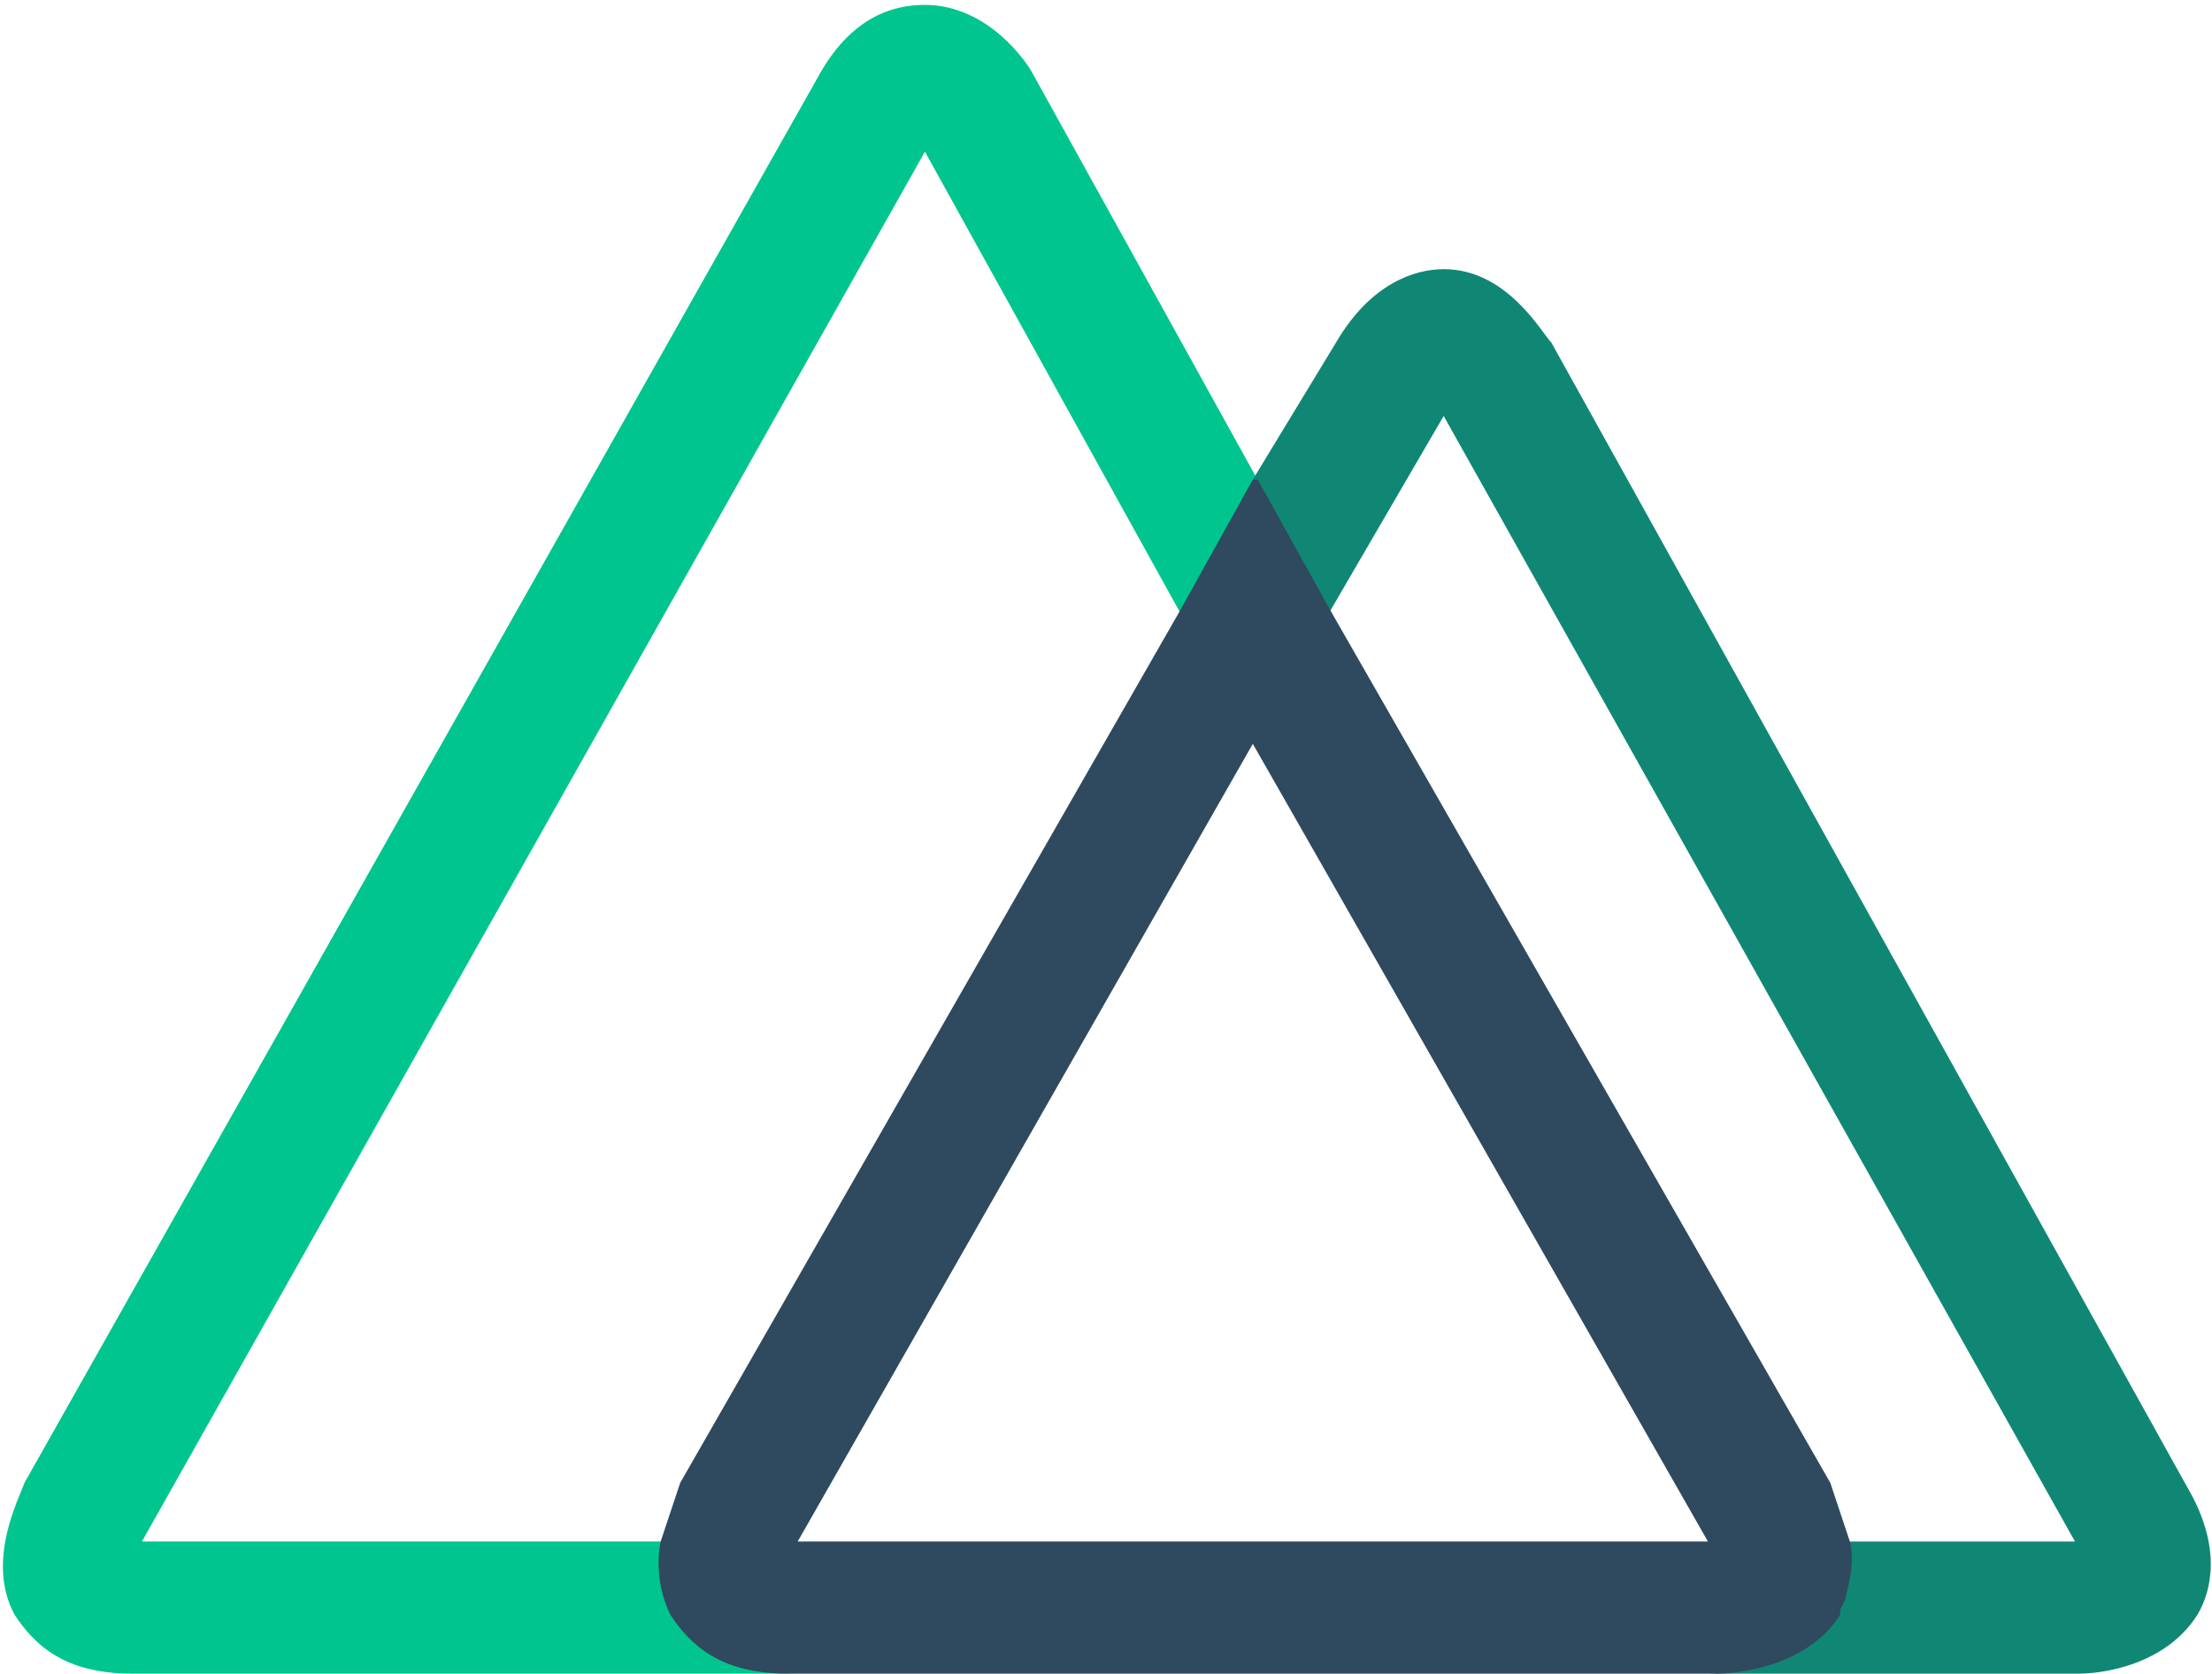
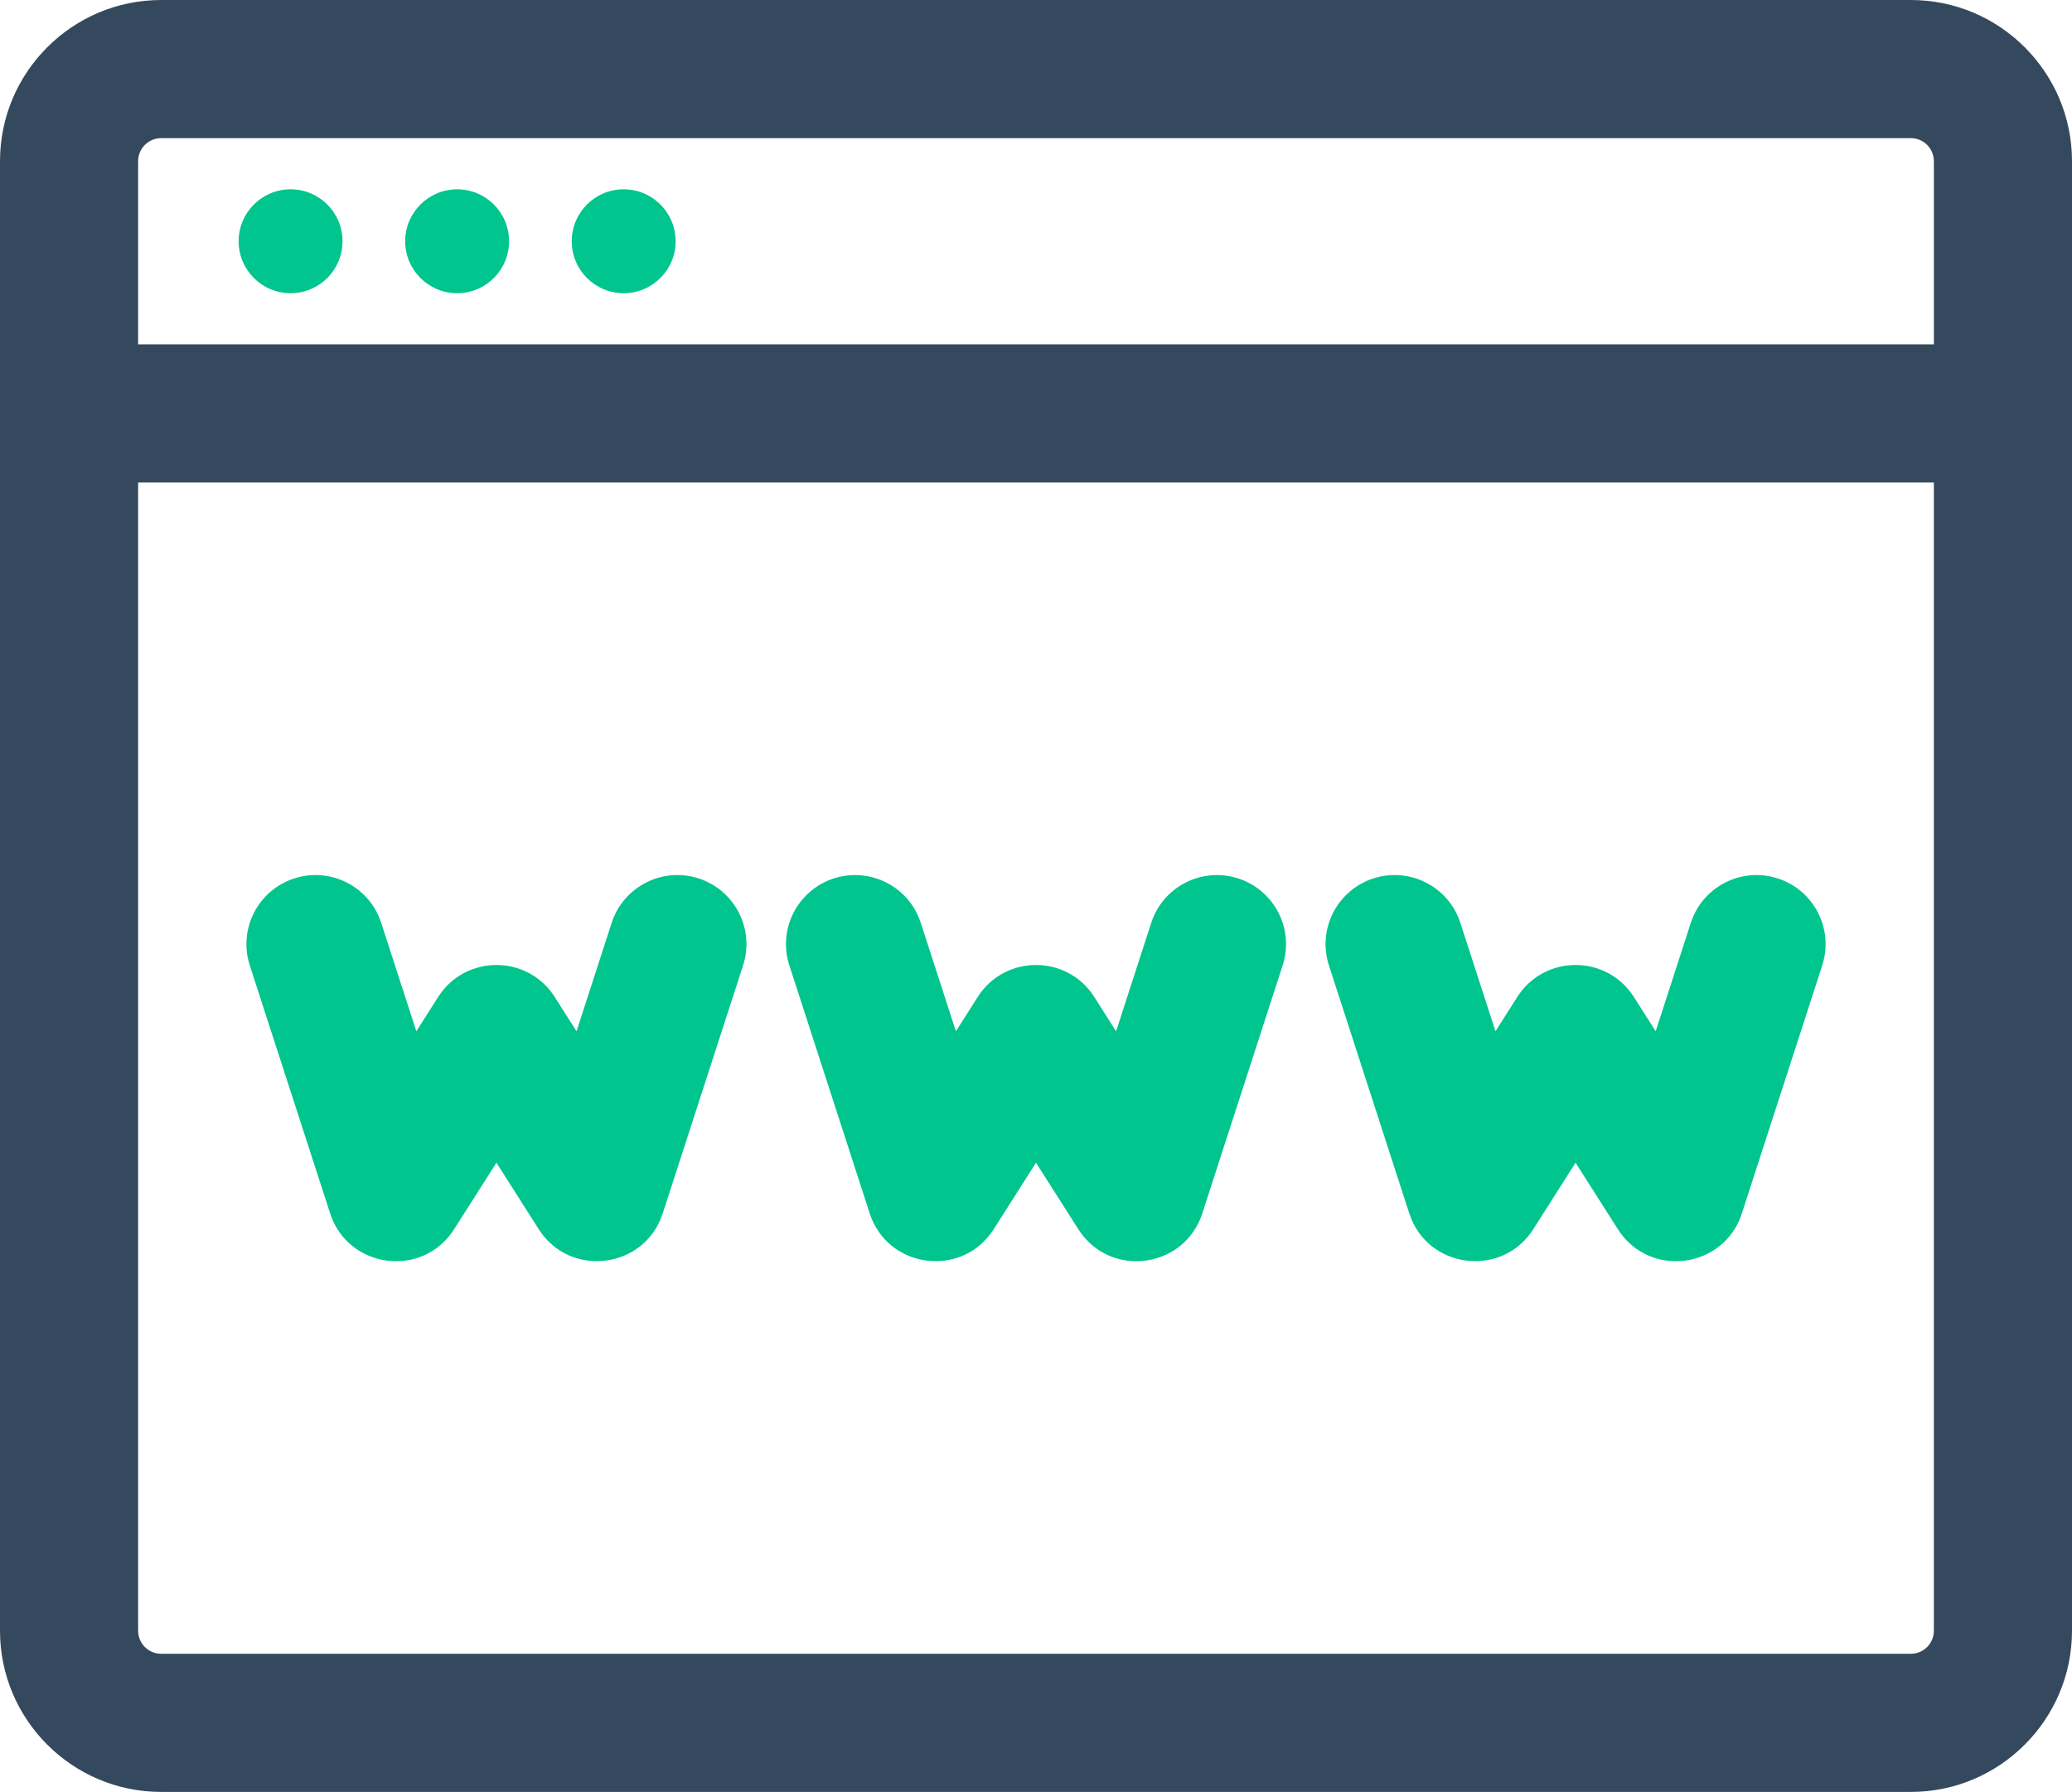
- <svg xmlns="http://www.w3.org/2000/svg" class="logo" viewBox="0 0 452 342">
-   <path d="M139 330l-1-2c-2-4-2-8-1-13H29L189 31l67 121 22-16-67-121c-1-2-9-14-22-14-6 0-15 2-22 15L5 303c-1 3-8 16-2 27 4 6 10 12 24 12h136c-14 0-21-6-24-12z" fill="#00C58E" />
-   <path d="M447 304L317 70c-2-2-9-15-22-15-6 0-15 3-22 15l-17 28v54l39-67 129 230h-49a23 23 0 0 1-2 14l-1 1c-6 11-21 12-23 12h76c3 0 17-1 24-12 3-5 5-14-2-26z" fill="#108775" />
-   <path d="M376 330v-1l1-2c1-4 2-8 1-12l-4-12-102-178-15-27h-1l-15 27-102 178-4 12a24 24 0 0 0 2 15c4 6 10 12 24 12h190c3 0 18-1 25-12zM256 152l93 163H163l93-163z" fill="#2F495E" />
+ <svg xmlns="http://www.w3.org/2000/svg" height="442.76" width="512" xml:space="preserve" viewBox="0 0 512 442.76" y="0px" x="0px" id="Layer_1" version="1.1">
+   <defs id="defs55" />
+   <g transform="translate(0,-34.62)" id="g20">
+     <g id="g18">
+       <g style="fill:#000000;fill-opacity:1" id="g16">
+         <path style="fill:#35495e;fill-opacity:1" id="path2" d="M 472.178,34.62 H 39.822 C 17.864,34.62 0,52.484 0,74.442 0,92.397 0,419.676 0,437.558 0,459.516 17.864,477.38 39.822,477.38 h 432.356 c 21.958,0 39.822,-17.864 39.822,-39.822 0,-17.89 0,-345.167 0,-363.116 C 512,52.484 494.136,34.62 472.178,34.62 Z m 5.689,402.937 c 0,3.137 -2.552,5.689 -5.689,5.689 H 39.822 c -3.137,0 -5.689,-2.552 -5.689,-5.689 V 153.838 h 443.733 v 283.719 z m 0,-317.852 H 34.133 V 74.442 c 0,-3.137 2.552,-5.689 5.689,-5.689 h 432.356 c 3.137,0 5.689,2.552 5.689,5.689 z" />
+         <circle style="fill:#00c58e;fill-opacity:1" id="circle4" r="12.836" cy="94.23" cx="71.805" />
+         <circle style="fill:#00c58e;fill-opacity:1" id="circle6" r="12.836" cy="94.23" cx="112.959" />
+         <circle style="fill:#00c58e;fill-opacity:1" id="circle8" r="12.836" cy="94.23" cx="154.112" />
+         <path style="fill:#00c58e;fill-opacity:1" id="path10" d="m 81.581,334.442 c 4.44,13.701 22.872,16.101 30.636,3.9 l 10.454,-16.432 10.454,16.432 c 7.744,12.169 26.195,9.801 30.636,-3.9 l 19.857,-61.278 c 2.906,-8.967 -2.008,-18.591 -10.975,-21.497 -8.971,-2.906 -18.591,2.009 -21.497,10.975 l -8.681,26.791 -5.393,-8.478 c -6.695,-10.52 -22.094,-10.538 -28.801,0 l -5.392,8.478 -8.681,-26.79 c -2.906,-8.966 -12.526,-13.882 -21.497,-10.975 -8.967,2.906 -13.88,12.529 -10.975,21.496 z" />
+         <path style="fill:#00c58e;fill-opacity:1" id="path12" d="m 214.911,334.442 c 4.446,13.72 22.905,16.052 30.636,3.9 L 256,321.911 l 10.454,16.432 c 7.762,12.2 26.196,9.8 30.636,-3.9 l 19.855,-61.278 c 2.906,-8.967 -2.008,-18.59 -10.975,-21.496 -8.974,-2.907 -18.591,2.008 -21.497,10.975 l -8.681,26.79 -5.392,-8.478 c -6.695,-10.52 -22.094,-10.538 -28.801,0 l -5.392,8.478 -8.681,-26.79 c -2.905,-8.966 -12.527,-13.882 -21.496,-10.975 -8.967,2.906 -13.88,12.529 -10.975,21.496 z" />
+         <path style="fill:#00c58e;fill-opacity:1" id="path14" d="m 348.241,334.442 c 4.446,13.72 22.905,16.051 30.636,3.9 l 10.454,-16.432 10.454,16.432 c 7.762,12.2 26.195,9.8 30.636,-3.9 l 19.855,-61.278 c 2.906,-8.967 -2.008,-18.59 -10.975,-21.496 -8.973,-2.907 -18.591,2.008 -21.496,10.975 l -8.681,26.79 -5.392,-8.478 c -6.695,-10.52 -22.095,-10.538 -28.801,0 l -5.393,8.478 -8.681,-26.791 c -2.906,-8.966 -12.531,-13.881 -21.497,-10.975 -8.967,2.906 -13.88,12.53 -10.974,21.497 z" />
+       </g>
+     </g>
+   </g>
+   <g transform="translate(0,-34.62)" id="g22">
+ </g>
+   <g transform="translate(0,-34.62)" id="g24">
+ </g>
+   <g transform="translate(0,-34.62)" id="g26">
+ </g>
+   <g transform="translate(0,-34.62)" id="g28">
+ </g>
+   <g transform="translate(0,-34.62)" id="g30">
+ </g>
+   <g transform="translate(0,-34.62)" id="g32">
+ </g>
+   <g transform="translate(0,-34.62)" id="g34">
+ </g>
+   <g transform="translate(0,-34.62)" id="g36">
+ </g>
+   <g transform="translate(0,-34.62)" id="g38">
+ </g>
+   <g transform="translate(0,-34.62)" id="g40">
+ </g>
+   <g transform="translate(0,-34.62)" id="g42">
+ </g>
+   <g transform="translate(0,-34.62)" id="g44">
+ </g>
+   <g transform="translate(0,-34.62)" id="g46">
+ </g>
+   <g transform="translate(0,-34.62)" id="g48">
+ </g>
+   <g transform="translate(0,-34.62)" id="g50">
+ </g>
</svg>
